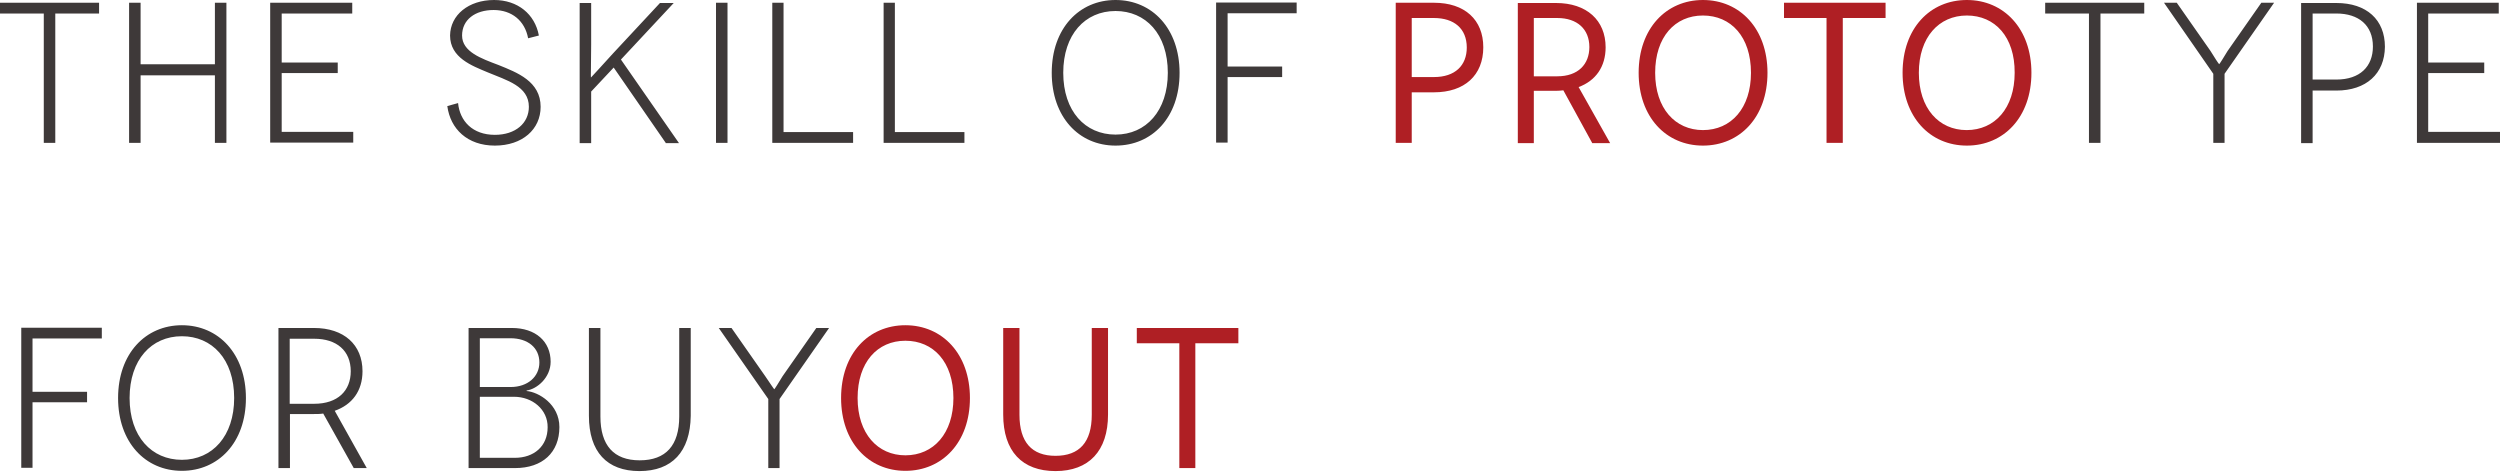
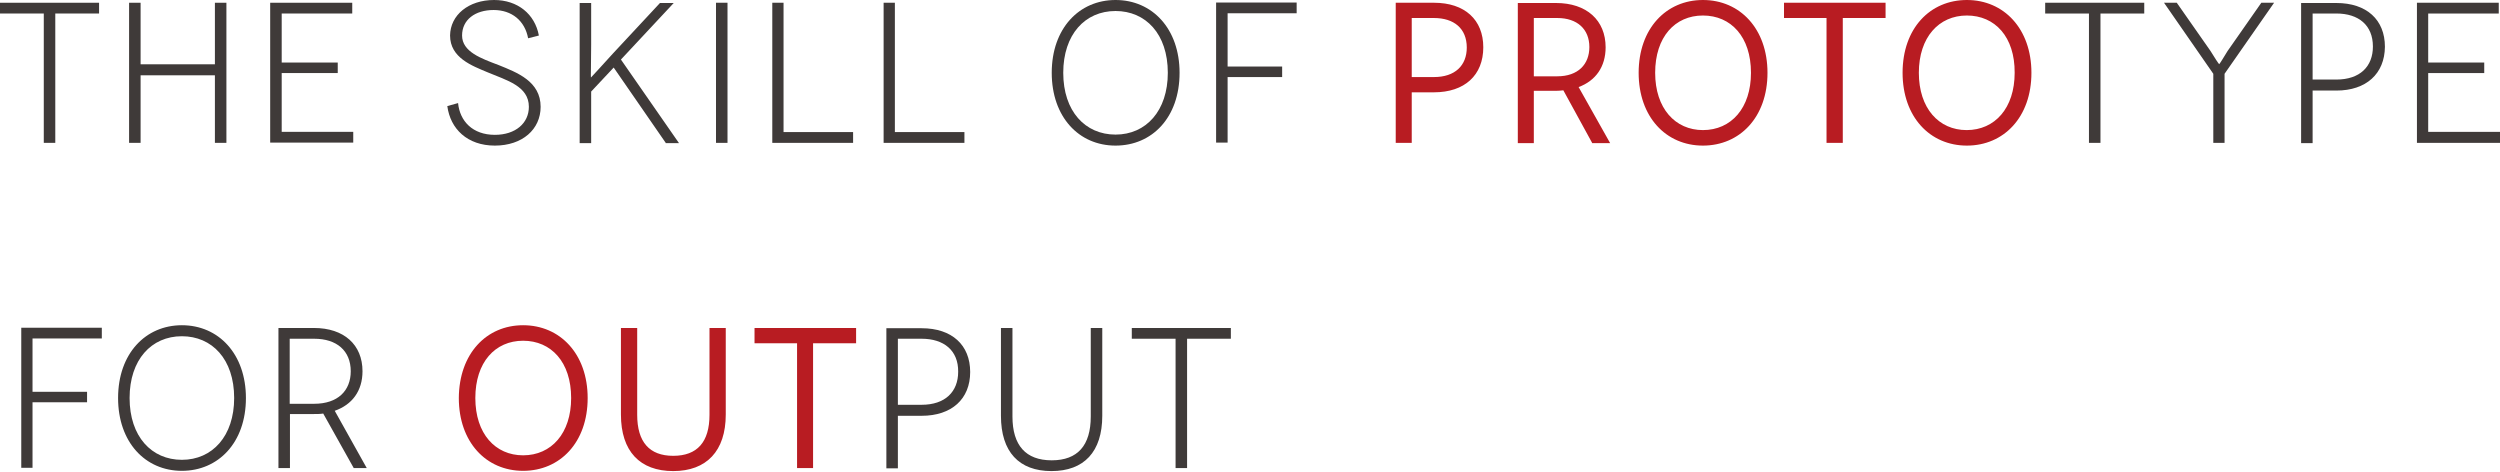
- <svg xmlns="http://www.w3.org/2000/svg" width="999.3px" height="188.3px" x="0px" y="0px" version="1.1" viewBox="0 0 999.3 188.3">
+ <svg xmlns="http://www.w3.org/2000/svg" version="1.1" x="0px" y="0px" viewBox="0 0 999.3 188.3" style="enable-background:new 0 0 999.3 188.3;" xml:space="preserve">
  <style type="text/css">
-         .mv-text0{fill:#3E3939;} .mv-text1{fill:#AF1F24;}
-     </style>
-   <path d="M999.3,52.8v4.3h-33.2v-56h32.7v4.3h-28.2V25h22.4v4.2h-22.4v23.5H999.3z M933.9,36.2h-9.5v21h-4.6v-56h14.1  c12.1,0,19.4,6.7,19.4,17.5C953.2,29.5,945.8,36.2,933.9,36.2z M933.9,5.4h-9.5v26.4h9.5c9.4,0,14.6-5.2,14.6-13.2  C948.5,10.1,942.8,5.4,933.9,5.4z M889.2,57.1h-4.5V29.5L865,1.1h5.1l13.5,19.3c1.5,2.5,3.3,5.2,3.4,5.2h0.1c0.1,0,1.8-2.7,3.3-5.2  l13.5-19.3h5.1l-19.8,28.4V57.1z M839.6,57.1H835V5.4h-17.5V1.1h39.6v4.3h-17.5V57.1z M490.7,26.6h21.8v4.2h-21.8v26.2h-4.6v-56  h32.2v4.3h-27.6V26.6z M445.9,58.2c-14.7,0-25.5-11.5-25.5-29.1c0-17.8,11-29.1,25.5-29.1c14.7,0,25.6,11.5,25.6,29.1  C471.5,47,460.5,58.2,445.9,58.2z M445.9,4.4c-12.2,0-20.9,9.4-20.9,24.7c0,15.4,8.8,24.7,20.9,24.7c12.2,0,20.9-9.5,20.9-24.7  C466.8,13.5,457.9,4.4,445.9,4.4z M353.1,1.1h4.6v51.7h27.8v4.3h-32.3V1.1z M308.6,1.1h4.6v51.7h27.8v4.3h-32.3V1.1z M309.5,155.6  c0.1,0,1.8-2.7,3.3-5.2l13.5-19.3h5.1l-19.8,28.4v27.6h-4.5v-27.6l-19.8-28.4h5.1l13.5,19.3C307.6,152.9,309.4,155.6,309.5,155.6  L309.5,155.6z M286.2,1.1h4.6v56h-4.6V1.1z M255.6,188.3c-13,0-20.2-7.7-20.2-22.1v-35.1h4.6v35.4c0,11.5,5.3,17.5,15.7,17.5  c10.5,0,15.8-6,15.8-17.5v-35.4h4.6v35.1C275.9,180.6,268.6,188.3,255.6,188.3z M266.1,57.1L245.3,27l-9,9.6v20.6h-4.6v-56h4.6v16.6  c0,8-0.2,13.1-0.1,13.1h0.1c0.1,0,5.1-5.6,8.6-9.4l18.9-20.3h5.5l-21.1,22.6l23.2,33.4H266.1z M223.6,170.7  c0,10.2-6.8,16.4-17.7,16.4h-18.6v-56h17.3c9.5,0,15.5,5.4,15.5,13.5c0,6.3-5.4,10.9-9.6,11.5v0.2  C215.3,156.7,223.6,161.6,223.6,170.7z M215.6,144.9c0-5.9-4.6-9.7-11.6-9.7h-12.2v19.5h12.3C211,154.7,215.6,150.5,215.6,144.9z   M205.5,158.6h-13.7V183h14c7.6,0,13.1-4.6,13.1-12.2C219,163.7,212.8,158.6,205.5,158.6z M216.1,42.7c0,9-7.3,15.5-18.3,15.5  s-17.8-6.7-19-15.8l4.3-1.2c0.7,7.2,5.8,12.7,14.7,12.7c8.3,0,13.6-4.7,13.6-11.2c0-8.3-8.9-10.6-16.5-13.8c-6.2-2.6-15-5.8-15-14.7  C180,6,187.3,0,197.5,0c9.4,0,16.3,5.6,17.9,14.2l-4.3,1.1c-1.3-7-6.5-11.3-13.8-11.3c-7.4,0-12.6,3.9-12.6,10.2  c0,6.5,7.7,9.2,14.6,11.8C206.7,29,216.1,32.5,216.1,42.7z M141.4,187.1l-12.2-21.8c-1.2,0.2-2.5,0.2-3.8,0.2h-9.5v21.6h-4.6v-56  h14.2c12,0,19.4,6.7,19.4,17.3c0,7.9-4.2,13.4-11.1,15.8l12.8,22.9H141.4z M140.2,148.4c0-8.2-5.6-13-14.6-13h-9.8v26h9.8  C135,161.4,140.2,156.2,140.2,148.4z M108.1,1.1h32.7v4.3h-28.2V25H135v4.2h-22.4v23.5h28.6v4.3h-33.2V1.1z M72.7,188.2  c-14.7,0-25.5-11.5-25.5-29.1c0-17.8,11-29.1,25.5-29.1c14.7,0,25.6,11.5,25.6,29.1C98.3,177,87.2,188.2,72.7,188.2z M72.7,134.4  c-12.2,0-20.9,9.4-20.9,24.7c0,15.4,8.8,24.7,20.9,24.7c12.2,0,20.9-9.5,20.9-24.7C93.6,143.5,84.7,134.4,72.7,134.4z M85.9,30.1  H56.2v27h-4.6v-56h4.6v24.6h29.7V1.1h4.6v56h-4.6V30.1z M13,156.6h21.8v4.2H13v26.2H8.5v-56h32.2v4.3H13V156.6z M22.1,57.1h-4.6V5.4  H0V1.1h39.6v4.3H22.1V57.1z" class="mv-text0" />
-   <path d="M786.2,58.2c-14.8,0-25.7-11.5-25.7-29.1c0-17.8,11-29.1,25.7-29.1C801,0,812,11.5,812,29.1  C812,46.9,800.9,58.2,786.2,58.2z M786.2,6.2C775,6.2,767,14.9,767,29.1c0,14.2,8,22.9,19.1,22.9c11.3,0,19.2-8.8,19.2-22.9  C805.4,14.7,797.4,6.2,786.2,6.2z M736.5,57.1h-6.4V7.2h-17V1.1h40.6v6.1h-17.1V57.1z M680.7,58.2c-14.8,0-25.7-11.5-25.7-29.1  C655,11.4,666,0,680.7,0c14.8,0,25.8,11.5,25.8,29.1C706.5,46.9,695.4,58.2,680.7,58.2z M680.7,6.2c-11.2,0-19.1,8.6-19.1,22.9  c0,14.2,8,22.9,19.1,22.9c11.3,0,19.2-8.8,19.2-22.9C699.9,14.7,691.9,6.2,680.7,6.2z M636.4,57.1l-11.5-21  c-0.9,0.1-1.8,0.2-2.9,0.2h-8.9v20.9h-6.4v-56H622c12.2,0,19.8,6.9,19.8,17.7c0,7.8-4,13.4-10.8,15.9l12.6,22.4H636.4z M635.3,18.8  c0-7.1-4.8-11.6-12.8-11.6h-9.4v23.3h9.4C630.8,30.5,635.3,25.7,635.3,18.8z M573.2,36.9h-8.9v20.2h-6.4v-56h15.3  c12.3,0,19.7,6.8,19.7,17.8C592.9,30.1,585.4,36.9,573.2,36.9z M573.2,7.2h-8.9v23.6h8.9c8.4,0,13.1-4.6,13.1-11.8  C586.3,11.4,581.2,7.2,573.2,7.2z M436.4,165.8v-34.7h6.5v34.6c0,14.6-7.7,22.6-21,22.6c-13.3,0-20.9-7.9-20.9-22.6v-34.6h6.5v34.7  c0,10.9,4.9,16.4,14.4,16.4C431.5,182.2,436.4,176.7,436.4,165.8z M361.9,188.2c-14.8,0-25.7-11.5-25.7-29.1  c0-17.8,11-29.1,25.7-29.1c14.8,0,25.8,11.5,25.8,29.1C387.7,176.9,376.6,188.2,361.9,188.2z M361.9,136.2  c-11.2,0-19.1,8.6-19.1,22.9c0,14.2,8,22.9,19.1,22.9c11.3,0,19.2-8.8,19.2-22.9C381.1,144.7,373.1,136.2,361.9,136.2z M494.9,137.2  h-17.1v49.9h-6.4v-49.9h-17v-6.1h40.6V137.2z" class="mv-text1" />
+ 	.mv-text0{fill:#3F3A39;}
+ 	.mv-text1{fill:#B81C22;}
+ </style>
+   <path class="mv-text0" d="M999.3,52.8v4.3h-33.2v-56h32.7v4.3h-28.2V25h22.4v4.2h-22.4v23.5H999.3z M933.9,36.2h-9.5v21h-4.6v-56h14.1  c12.1,0,19.4,6.7,19.4,17.5C953.2,29.5,945.8,36.2,933.9,36.2z M933.9,5.4h-9.5v26.4h9.5c9.4,0,14.6-5.2,14.6-13.2  C948.5,10.1,942.8,5.4,933.9,5.4z M889.2,57.1h-4.5V29.5L865,1.1h5.1l13.5,19.3c1.5,2.5,3.3,5.2,3.4,5.2h0.1c0.1,0,1.8-2.7,3.3-5.2  l13.5-19.3h5.1l-19.8,28.4V57.1z M839.6,57.1H835V5.4h-17.5V1.1h39.6v4.3h-17.5V57.1z" />
+   <path class="mv-text1" d="M786.2,58.2c-14.8,0-25.7-11.5-25.7-29.1c0-17.8,11-29.1,25.7-29.1C801,0,812,11.5,812,29.1  C812,46.9,800.9,58.2,786.2,58.2z M786.2,6.2C775,6.2,767,14.9,767,29.1c0,14.2,8,22.9,19.1,22.9c11.3,0,19.2-8.8,19.2-22.9  C805.4,14.7,797.4,6.2,786.2,6.2z M736.5,57.1h-6.4V7.2h-17V1.1h40.6v6.1h-17.1V57.1z M680.7,58.2c-14.8,0-25.7-11.5-25.7-29.1  C655,11.4,666,0,680.7,0c14.8,0,25.8,11.5,25.8,29.1C706.5,46.9,695.4,58.2,680.7,58.2z M680.7,6.2c-11.2,0-19.1,8.6-19.1,22.9  c0,14.2,8,22.9,19.1,22.9c11.3,0,19.2-8.8,19.2-22.9C699.9,14.7,691.9,6.2,680.7,6.2z M636.4,57.1l-11.5-21  c-0.9,0.1-1.8,0.2-2.9,0.2h-8.9v20.9h-6.4v-56H622c12.2,0,19.8,6.9,19.8,17.7c0,7.8-4,13.4-10.8,15.9l12.6,22.4H636.4z M635.3,18.8  c0-7.1-4.8-11.6-12.8-11.6h-9.4v23.3h9.4C630.8,30.5,635.3,25.7,635.3,18.8z M573.2,36.9h-8.9v20.2h-6.4v-56h15.3  c12.3,0,19.7,6.8,19.7,17.8C592.9,30.1,585.4,36.9,573.2,36.9z M573.2,7.2h-8.9v23.6h8.9c8.4,0,13.1-4.6,13.1-11.8  C586.3,11.4,581.2,7.2,573.2,7.2z" />
+   <path class="mv-text0" d="M490.7,26.6h21.8v4.2h-21.8v26.2h-4.6v-56h32.2v4.3h-27.6V26.6z M445.9,58.2c-14.7,0-25.5-11.5-25.5-29.1  c0-17.8,11-29.1,25.5-29.1c14.7,0,25.6,11.5,25.6,29.1C471.5,47,460.5,58.2,445.9,58.2z M445.9,4.4c-12.2,0-20.9,9.4-20.9,24.7  c0,15.4,8.8,24.7,20.9,24.7c12.2,0,20.9-9.5,20.9-24.7C466.8,13.5,457.9,4.4,445.9,4.4z" />
+   <path class="mv-text0" d="M353.1,1.1h4.6v51.7h27.8v4.3h-32.3V1.1z M308.6,1.1h4.6v51.7h27.8v4.3h-32.3V1.1z M286.2,1.1h4.6v56h-4.6V1.1z   M266.1,57.1L245.3,27l-9,9.6v20.6h-4.6v-56h4.6v16.6c0,8-0.2,13.1-0.1,13.1h0.1c0.1,0,5.1-5.6,8.6-9.4l18.9-20.3h5.5l-21.1,22.6  l23.2,33.4H266.1z M216.1,42.7c0,9-7.3,15.5-18.3,15.5s-17.8-6.7-19-15.8l4.3-1.2c0.7,7.2,5.8,12.7,14.7,12.7  c8.3,0,13.6-4.7,13.6-11.2c0-8.3-8.9-10.6-16.5-13.8c-6.2-2.6-15-5.8-15-14.7C180,6,187.3,0,197.5,0c9.4,0,16.3,5.6,17.9,14.2  l-4.3,1.1c-1.3-7-6.5-11.3-13.8-11.3c-7.4,0-12.6,3.9-12.6,10.2c0,6.5,7.7,9.2,14.6,11.8C206.7,29,216.1,32.5,216.1,42.7z" />
+   <path class="mv-text0" d="M141.4,187.1l-12.2-21.8c-1.2,0.2-2.5,0.2-3.8,0.2h-9.5v21.6h-4.6v-56h14.2c12,0,19.4,6.7,19.4,17.3  c0,7.9-4.2,13.4-11.1,15.8l12.8,22.9H141.4z M140.2,148.4c0-8.2-5.6-13-14.6-13h-9.8v26h9.8C135,161.4,140.2,156.2,140.2,148.4z   M72.7,188.2c-14.7,0-25.5-11.5-25.5-29.1c0-17.8,11-29.1,25.5-29.1c14.7,0,25.6,11.5,25.6,29.1C98.3,177,87.2,188.2,72.7,188.2z   M72.7,134.4c-12.2,0-20.9,9.4-20.9,24.7c0,15.4,8.8,24.7,20.9,24.7c12.2,0,20.9-9.5,20.9-24.7C93.6,143.5,84.7,134.4,72.7,134.4z   M13,156.6h21.8v4.2H13v26.2H8.5v-56h32.2v4.3H13V156.6z" />
+   <path class="mv-text0" d="M108.1,1.1h32.7v4.3h-28.2V25H135v4.2h-22.4v23.5h28.6v4.3h-33.2V1.1z M85.9,30.1H56.2v27h-4.6v-56h4.6v24.6  h29.7V1.1h4.6v56h-4.6V30.1z M22.1,57.1h-4.6V5.4H0V1.1h39.6v4.3H22.1V57.1z" />
+   <path class="mv-text1" d="M325,187.1h-6.4v-49.9h-17v-6.1h40.6v6.1H325V187.1z M290.1,131.1v34.6c0,14.6-7.7,22.6-21,22.6  c-13.3,0-20.9-7.9-20.9-22.6v-34.6h6.5v34.7c0,10.9,4.9,16.4,14.4,16.4c9.6,0,14.5-5.5,14.5-16.4v-34.7H290.1z M209.1,130  c14.8,0,25.8,11.5,25.8,29.1c0,17.8-11.1,29.1-25.8,29.1c-14.8,0-25.7-11.5-25.7-29.1C183.5,141.4,194.4,130,209.1,130z M209.1,182  c11.3,0,19.2-8.8,19.2-22.9c0-14.4-8-22.9-19.2-22.9s-19.1,8.6-19.1,22.9C190,173.4,198,182,209.1,182z" />
+   <path class="mv-text0" d="M436,166.5v-35.4h4.6v35.1c0,14.4-7.3,22.1-20.3,22.1c-13,0-20.2-7.7-20.2-22.1v-35.1h4.6v35.4  c0,11.5,5.3,17.5,15.7,17.5C430.8,184,436,178,436,166.5z M368.4,166.2h-9.5v21h-4.6v-56h14.1c12.1,0,19.4,6.7,19.4,17.5  C387.8,159.5,380.4,166.2,368.4,166.2z M368.4,135.4h-9.5v26.4h9.5c9.4,0,14.6-5.2,14.6-13.2C383.1,140.1,377.3,135.4,368.4,135.4z   M492,135.4h-17.5v51.7h-4.6v-51.7h-17.5v-4.3H492V135.4z" />
</svg>
